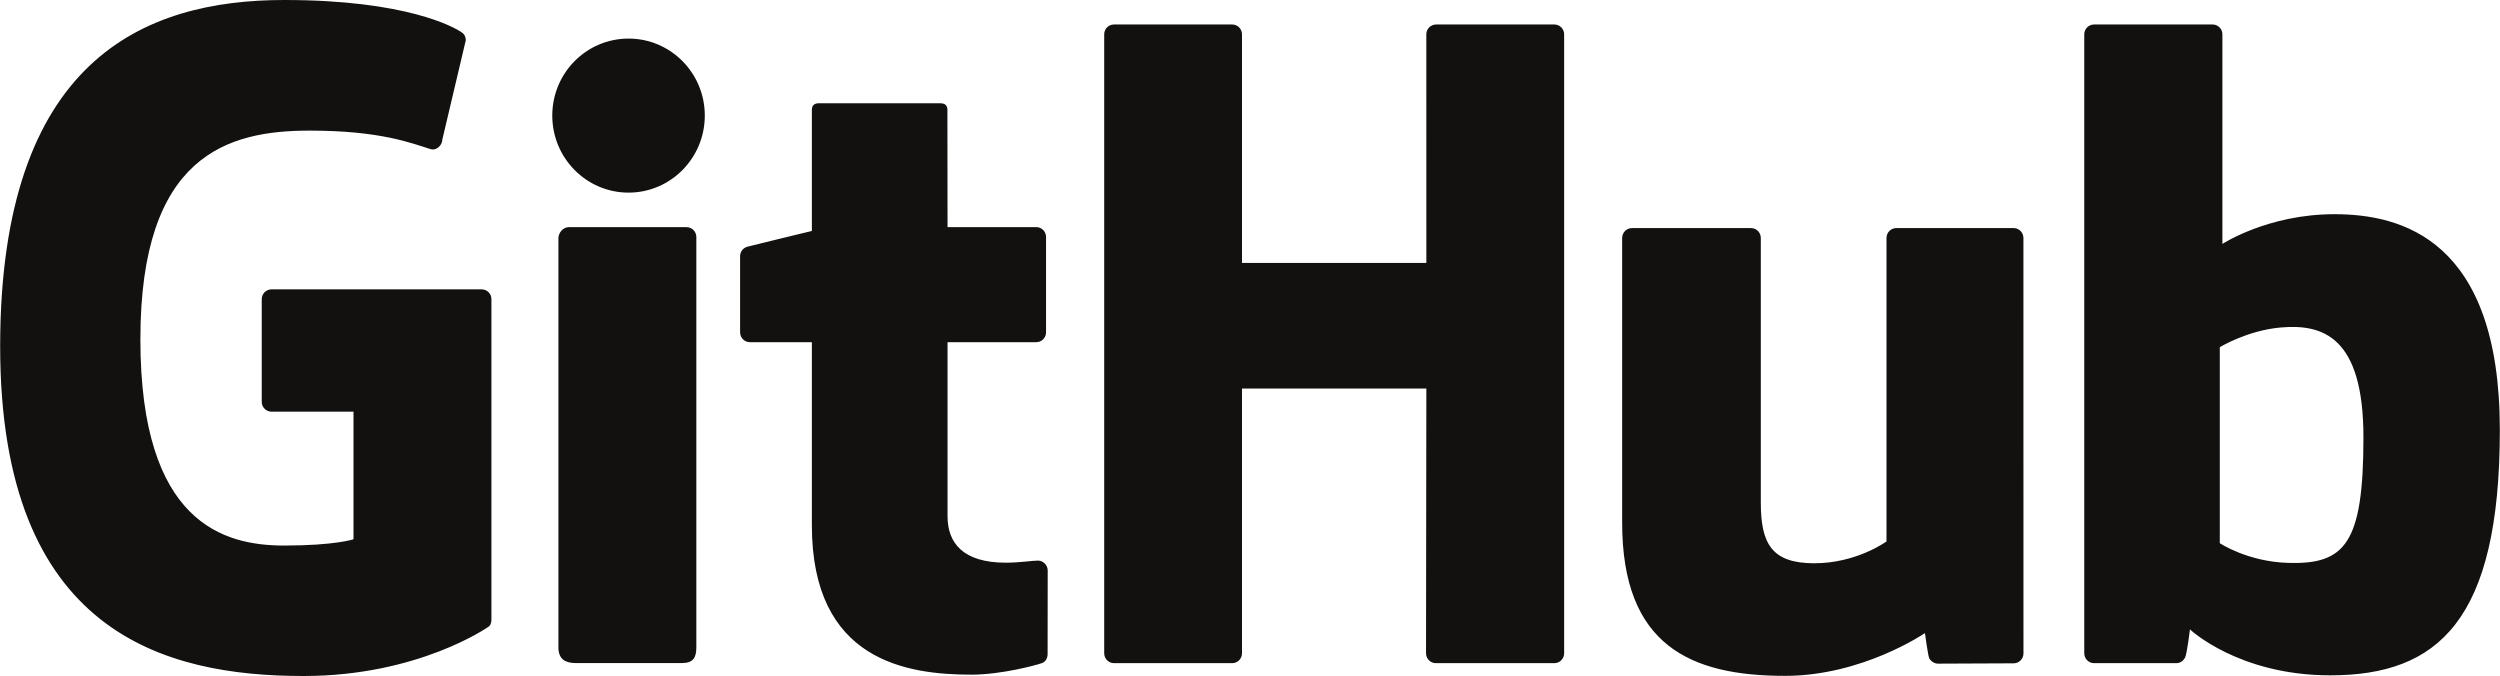
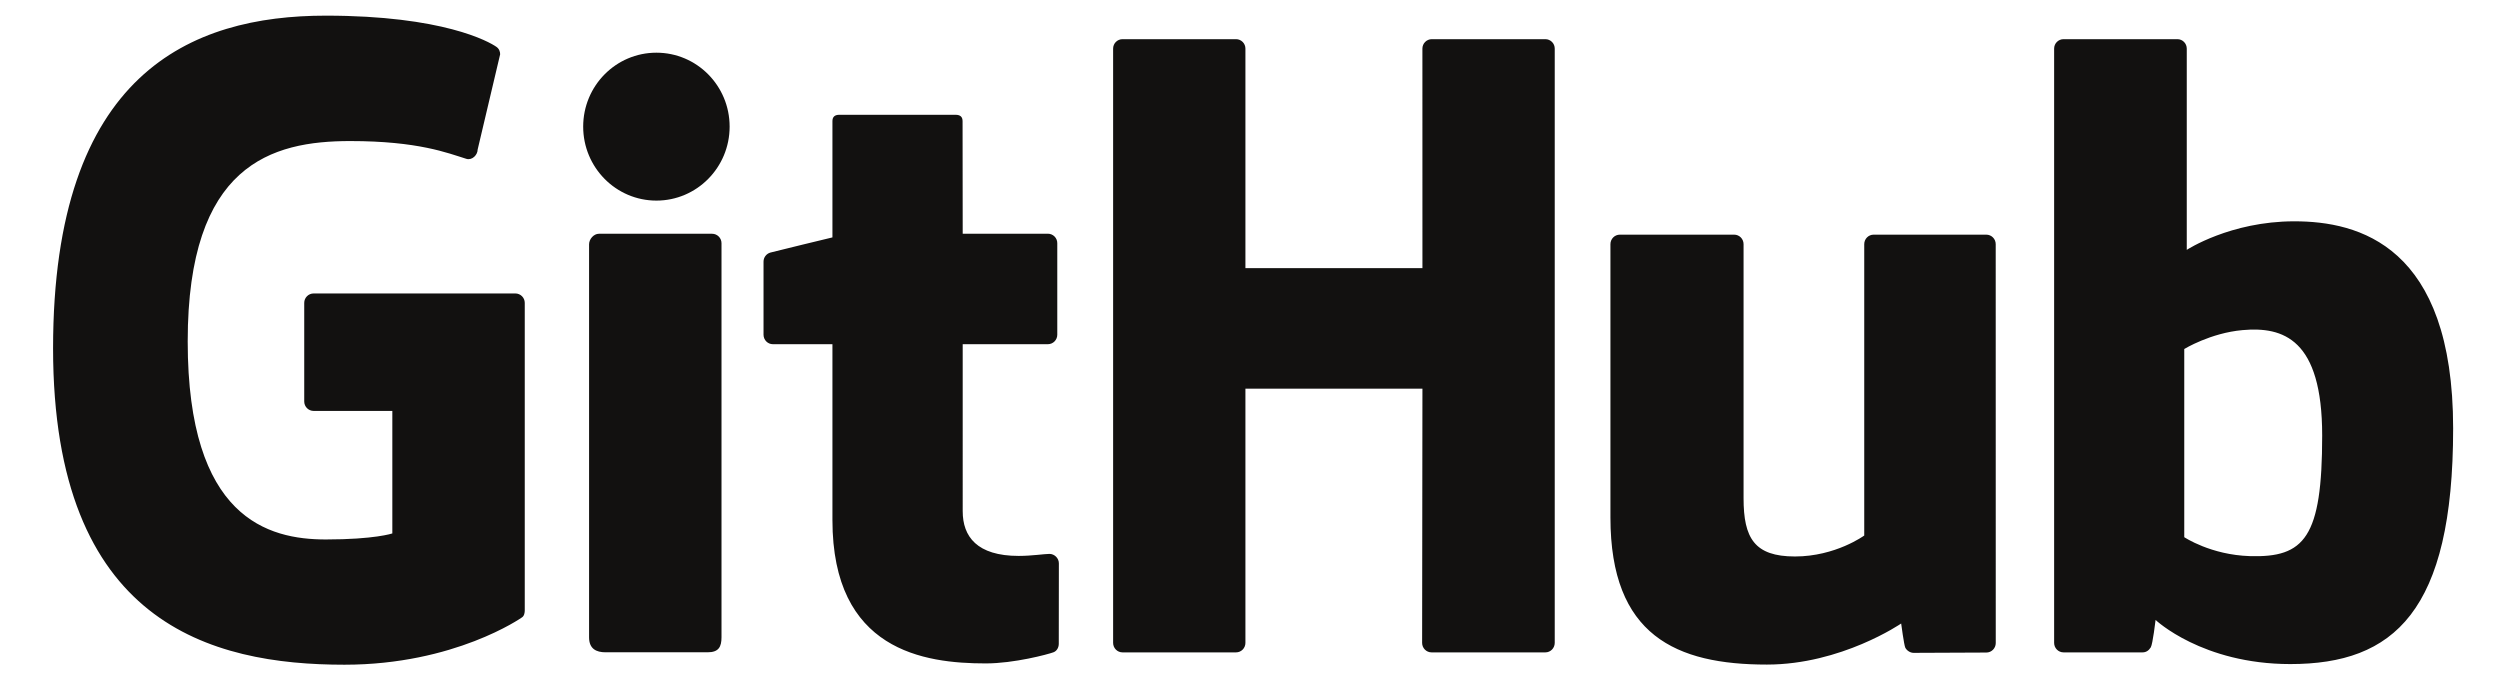
- <svg xmlns="http://www.w3.org/2000/svg" width="2500" height="676" viewBox="-0.122 175.062 480.244 129.875">
+ <svg xmlns="http://www.w3.org/2000/svg" width="2500" height="676" viewBox="-10.742 172.483 500.24 134.16">
  <g fill="#121110">
    <path d="M92.375 230.65H52.019a1.887 1.887 0 0 0-1.886 1.886v19.731a1.89 1.89 0 0 0 1.886 1.889h15.743v24.513s-3.535 1.206-13.308 1.206c-11.53 0-27.637-4.214-27.637-39.632 0-35.425 16.772-40.087 32.518-40.087 13.63 0 19.502 2.401 23.238 3.556 1.174.36 2.26-.808 2.26-1.851l4.502-19.063c0-.487-.165-1.075-.721-1.474-1.517-1.082-10.774-6.262-34.16-6.262-26.941 0-54.576 11.463-54.576 66.562 0 55.103 31.64 63.313 58.302 63.313 22.076 0 35.468-9.434 35.468-9.434.552-.306.612-1.077.612-1.431v-61.537c0-1.04-.844-1.885-1.885-1.885M300.354 181.664a1.88 1.88 0 0 0-1.873-1.896h-22.724a1.889 1.889 0 0 0-1.882 1.896l.006 43.913h-35.419v-43.913a1.882 1.882 0 0 0-1.875-1.896h-22.722a1.887 1.887 0 0 0-1.877 1.896v118.904c0 1.048.843 1.901 1.877 1.901h22.722c1.039 0 1.875-.854 1.875-1.901v-50.86h35.419l-.062 50.86c0 1.048.844 1.901 1.883 1.901h22.777c1.041 0 1.873-.854 1.875-1.901V181.664M135.254 197.268c0-8.183-6.56-14.795-14.653-14.795-8.085 0-14.65 6.612-14.65 14.795 0 8.173 6.565 14.802 14.65 14.802 8.093 0 14.653-6.629 14.653-14.802M133.629 275.486V220.6a1.89 1.89 0 0 0-1.88-1.895h-22.651c-1.039 0-1.969 1.072-1.969 2.115v78.634c0 2.312 1.44 2.998 3.304 2.998h20.408c2.239 0 2.788-1.1 2.788-3.034v-23.932M386.71 218.884h-22.549c-1.034 0-1.876.852-1.876 1.901v58.302s-5.729 4.192-13.859 4.192c-8.13 0-10.287-3.689-10.287-11.65v-50.844c0-1.049-.841-1.901-1.875-1.901h-22.886c-1.032 0-1.879.852-1.879 1.901v54.693c0 23.646 13.179 29.431 31.31 29.431 14.873 0 26.864-8.216 26.864-8.216s.571 4.329.829 4.843c.259.512.932 1.029 1.659 1.029l14.56-.064c1.032 0 1.879-.854 1.879-1.898l-.008-79.817c0-1.05-.843-1.902-1.882-1.902M439.445 283.207c-7.821-.238-13.126-3.788-13.126-3.788v-37.653s5.233-3.208 11.654-3.782c8.12-.727 15.944 1.726 15.944 21.095.001 20.426-3.53 24.457-14.472 24.128zm8.894-66.993c-12.807 0-21.518 5.714-21.518 5.714v-40.263c0-1.05-.839-1.897-1.875-1.897h-22.787a1.887 1.887 0 0 0-1.878 1.897v118.903c0 1.048.842 1.901 1.881 1.901h15.811c.711 0 1.25-.367 1.648-1.009.393-.639.96-5.482.96-5.482s9.318 8.83 26.957 8.83c20.708 0 32.584-10.504 32.584-47.154 0-36.651-18.967-41.44-31.783-41.44M198.936 218.695h-17.045l-.026-22.519c0-.852-.439-1.278-1.424-1.278h-23.228c-.903 0-1.388.398-1.388 1.265v23.271s-11.64 2.809-12.427 3.037a1.886 1.886 0 0 0-1.361 1.812v14.623c0 1.052.84 1.898 1.879 1.898h11.909v35.178c0 26.13 18.328 28.697 30.696 28.697 5.651 0 12.411-1.814 13.527-2.228.675-.248 1.067-.947 1.067-1.705l.019-16.086c0-1.05-.886-1.897-1.884-1.897-.993 0-3.534.404-6.15.404-8.372 0-11.209-3.893-11.209-8.932l-.001-33.432h17.046c1.039 0 1.88-.847 1.88-1.898v-18.317a1.884 1.884 0 0 0-1.88-1.893" />
  </g>
</svg>
